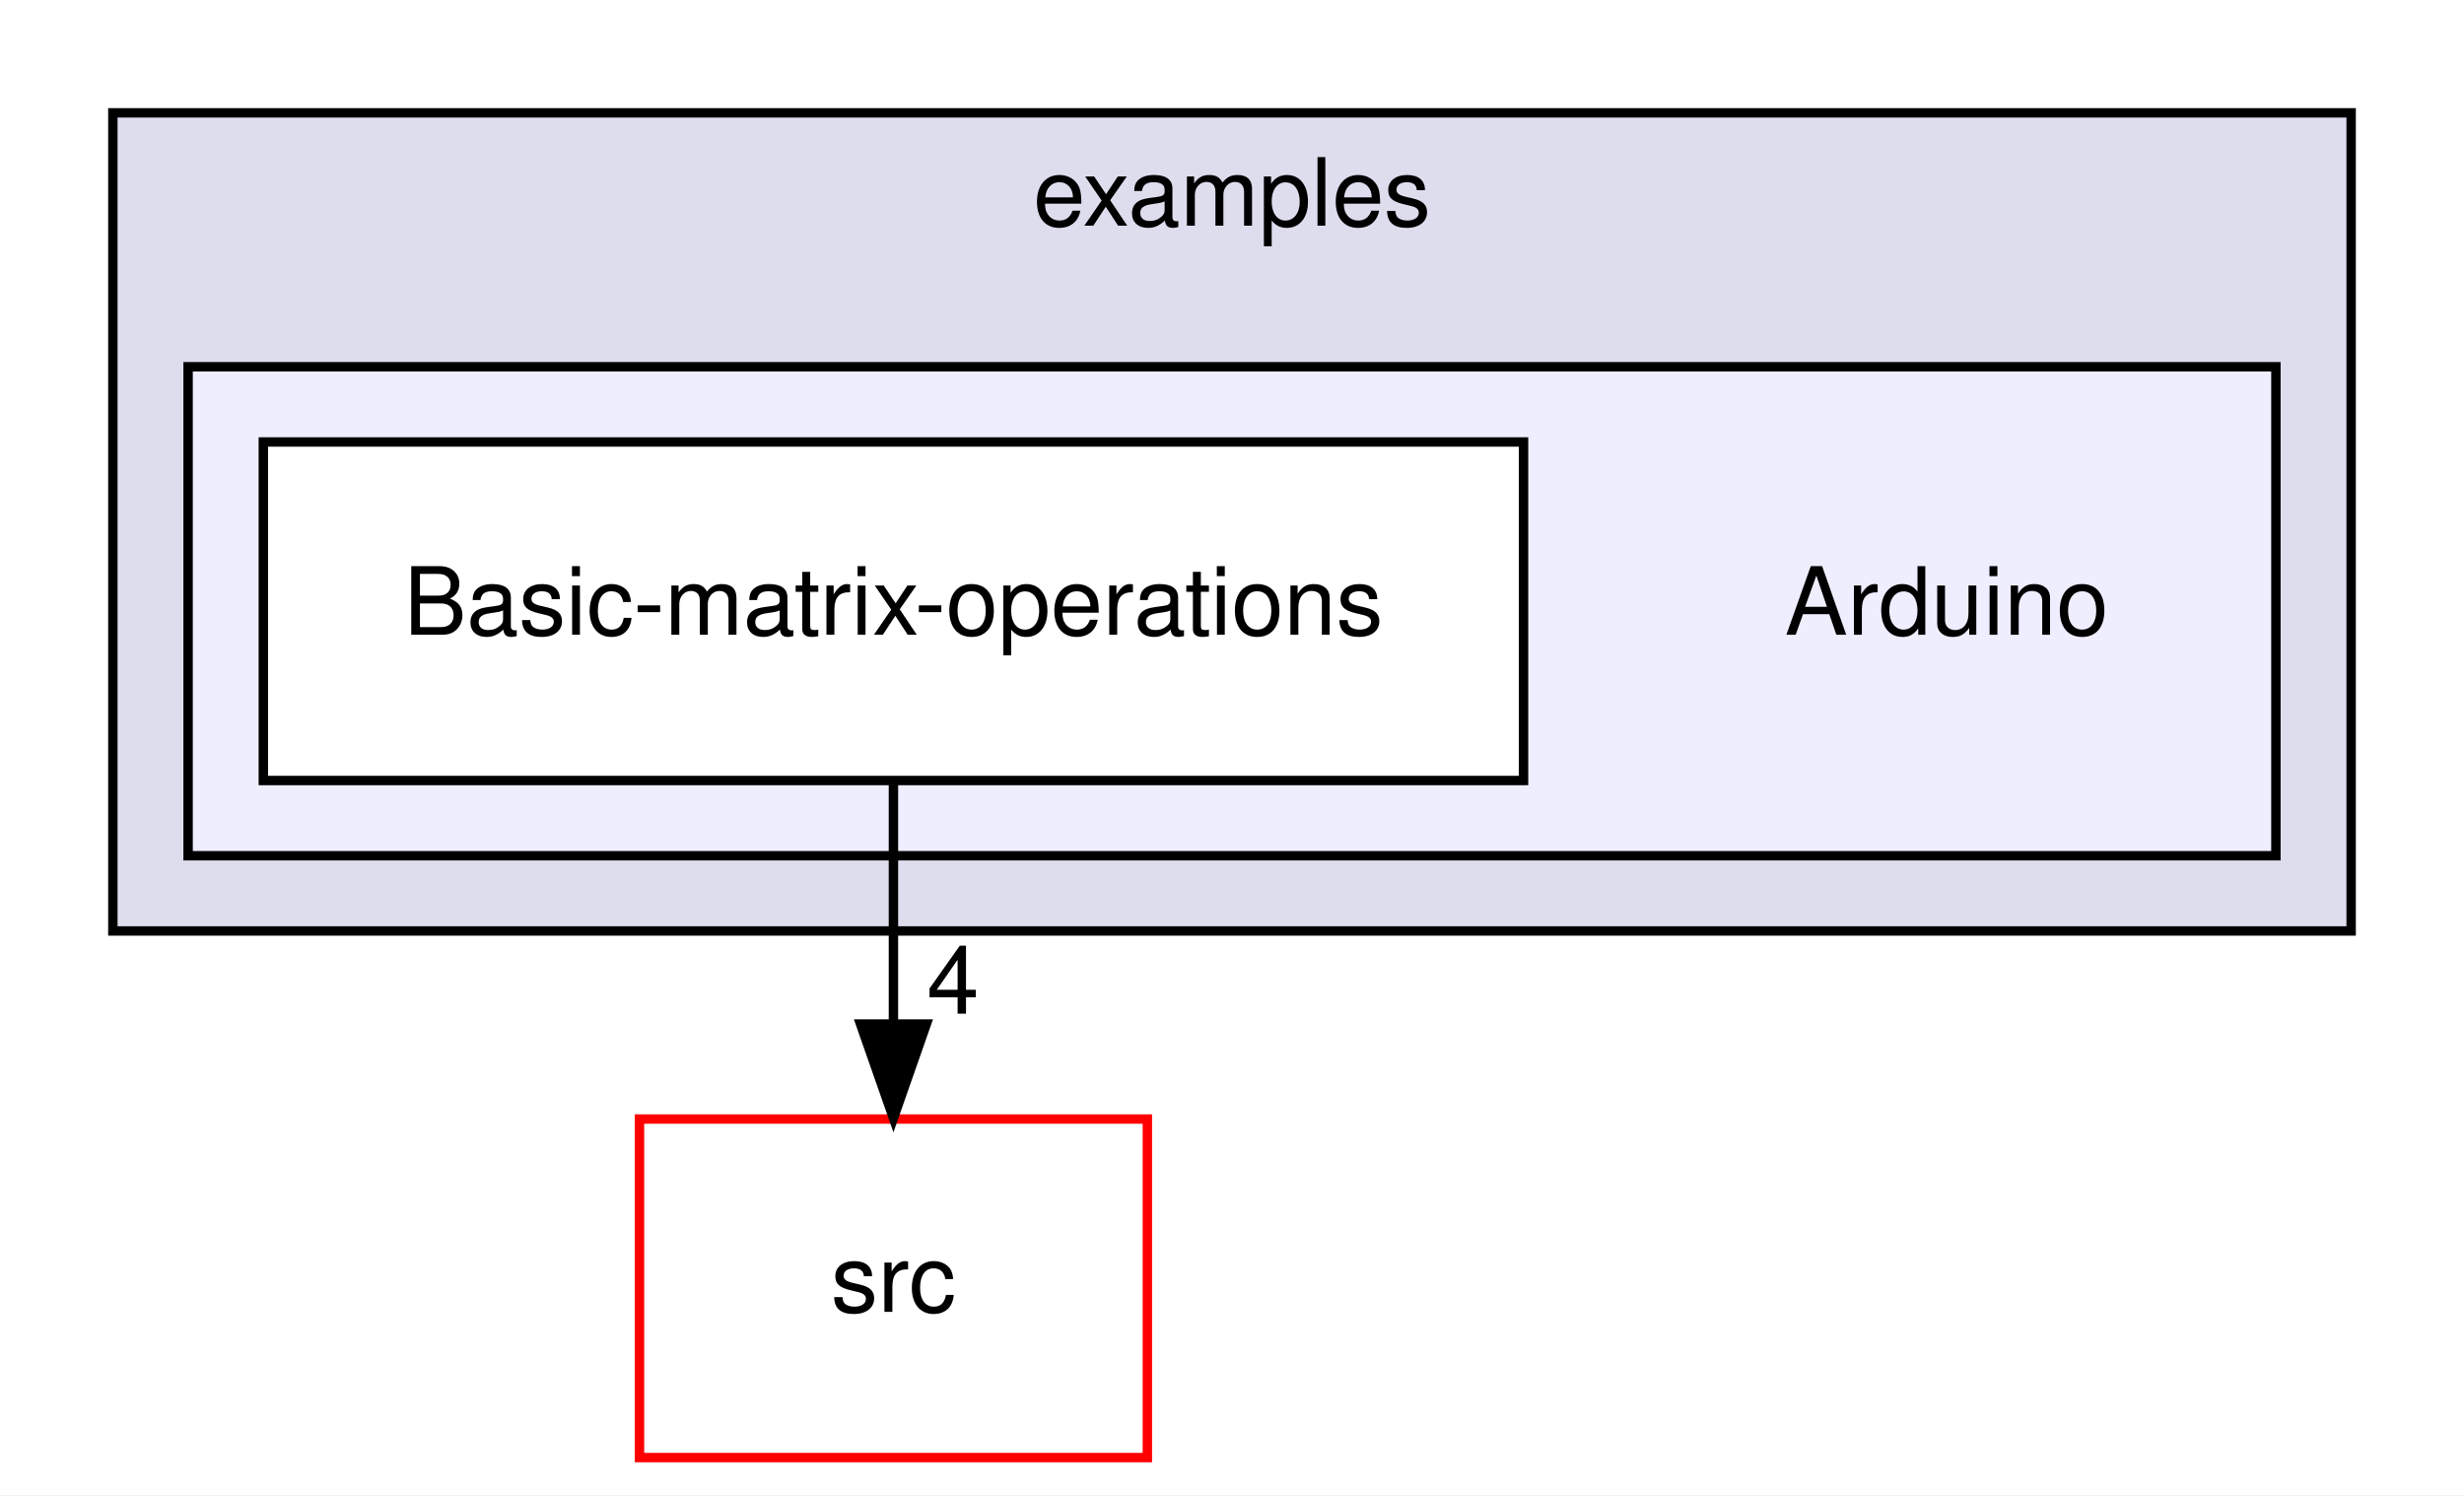
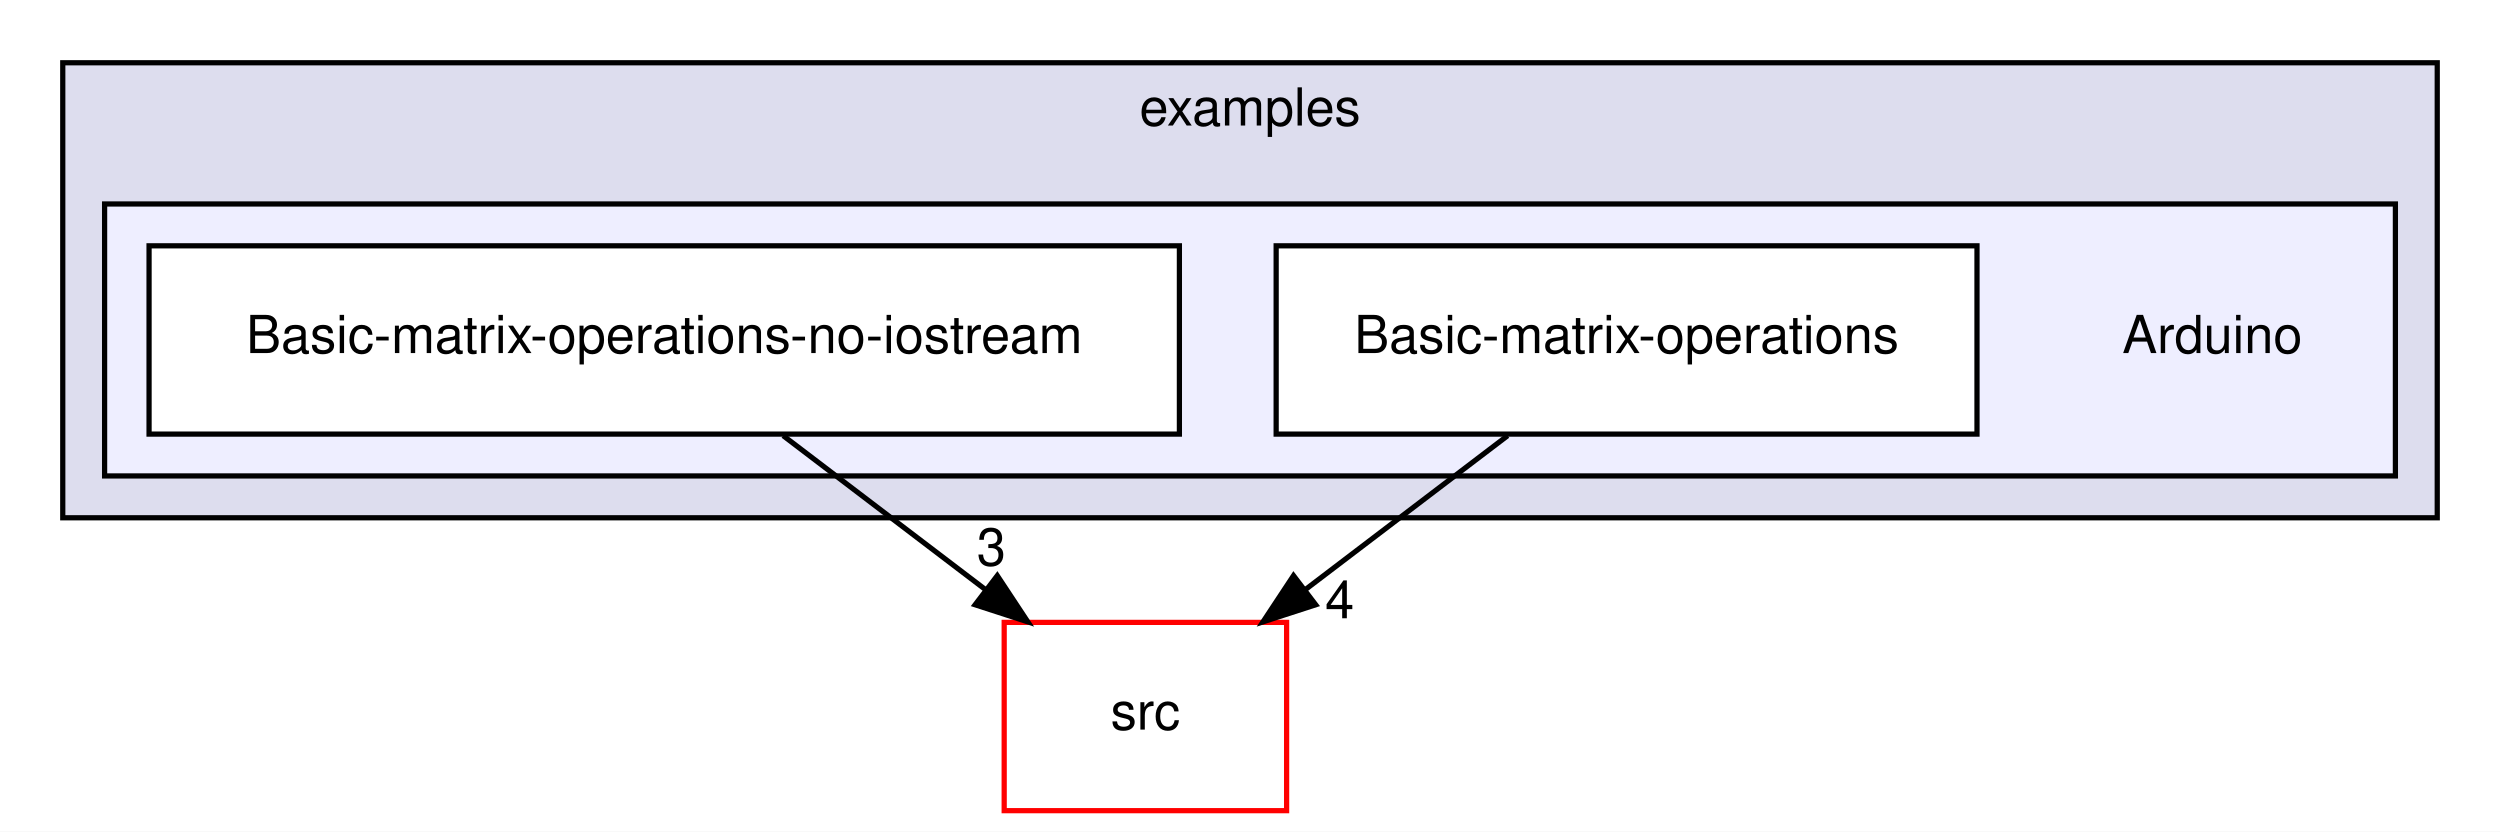
- <svg xmlns="http://www.w3.org/2000/svg" xmlns:xlink="http://www.w3.org/1999/xlink" width="262pt" height="159pt" viewBox="0.00 0.00 262.00 159.00">
+ <svg xmlns="http://www.w3.org/2000/svg" xmlns:xlink="http://www.w3.org/1999/xlink" width="478pt" height="159pt" viewBox="0.00 0.00 478.00 159.00">
  <g id="graph0" class="graph" transform="scale(1 1) rotate(0) translate(4 155)">
-     <polygon fill="white" stroke="transparent" points="-4,4 -4,-155 258,-155 258,4 -4,4" />
+     <polygon fill="white" stroke="transparent" points="-4,4 -4,-155 474,-155 474,4 -4,4" />
    <g id="clust1" class="cluster">
      <g id="a_clust1">
        <a xlink:href="dir_d28a4824dc47e487b107a5db32ef43c4.html" target="_top" xlink:title="examples">
-           <polygon fill="#ddddee" stroke="black" points="8,-56 8,-143 246,-143 246,-56 8,-56" />
-           <text text-anchor="middle" x="127" y="-131" font-family="Helvetica,sans-Serif" font-size="10.00">examples</text>
+           <polygon fill="#ddddee" stroke="black" points="8,-56 8,-143 462,-143 462,-56 8,-56" />
+           <text text-anchor="middle" x="235" y="-131" font-family="Helvetica,sans-Serif" font-size="10.00">examples</text>
        </a>
      </g>
    </g>
    <g id="clust2" class="cluster">
      <g id="a_clust2">
        <a xlink:href="dir_566e3080b9de3b93d5667d10c656a736.html" target="_top">
-           <polygon fill="#eeeeff" stroke="black" points="16,-64 16,-116 238,-116 238,-64 16,-64" />
+           <polygon fill="#eeeeff" stroke="black" points="16,-64 16,-116 454,-116 454,-64 16,-64" />
        </a>
      </g>
    </g>
    <g id="node1" class="node">
-       <text text-anchor="middle" x="203" y="-87.5" font-family="Helvetica,sans-Serif" font-size="10.00">Arduino</text>
+       <text text-anchor="middle" x="419" y="-87.5" font-family="Helvetica,sans-Serif" font-size="10.00">Arduino</text>
    </g>
    <g id="node2" class="node">
      <g id="a_node2">
        <a xlink:href="dir_9e023804e8edd078e3eb70d905dd9782.html" target="_top" xlink:title="Basic-matrix-operations">
-           <polygon fill="white" stroke="black" points="158,-108 24,-108 24,-72 158,-72 158,-108" />
-           <text text-anchor="middle" x="91" y="-87.5" font-family="Helvetica,sans-Serif" font-size="10.00">Basic-matrix-operations</text>
+           <polygon fill="white" stroke="black" points="374,-108 240,-108 240,-72 374,-72 374,-108" />
+           <text text-anchor="middle" x="307" y="-87.5" font-family="Helvetica,sans-Serif" font-size="10.00">Basic-matrix-operations</text>
+         </a>
+       </g>
+     </g>
+     <g id="node4" class="node">
+       <g id="a_node4">
+         <a xlink:href="dir_68267d1309a1af8e8297ef4c3efbcdba.html" target="_top" xlink:title="src">
+           <polygon fill="white" stroke="red" points="242,-36 188,-36 188,0 242,0 242,-36" />
+           <text text-anchor="middle" x="215" y="-15.5" font-family="Helvetica,sans-Serif" font-size="10.00">src</text>
+         </a>
+       </g>
+     </g>
+     <g id="edge2" class="edge">
+       <path fill="none" stroke="black" d="M284.26,-71.7C272.56,-62.8 258.14,-51.82 245.49,-42.2" />
+       <polygon fill="black" stroke="black" points="247.56,-39.37 237.48,-36.1 243.32,-44.94 247.56,-39.37" />
+       <g id="a_edge2-headlabel">
+         <a xlink:href="dir_000005_000000.html" target="_top" xlink:title="4">
+           <text text-anchor="middle" x="252.14" y="-36.79" font-family="Helvetica,sans-Serif" font-size="10.00">4</text>
        </a>
      </g>
    </g>
    <g id="node3" class="node">
      <g id="a_node3">
-         <a xlink:href="dir_68267d1309a1af8e8297ef4c3efbcdba.html" target="_top" xlink:title="src">
-           <polygon fill="white" stroke="red" points="118,-36 64,-36 64,0 118,0 118,-36" />
-           <text text-anchor="middle" x="91" y="-15.5" font-family="Helvetica,sans-Serif" font-size="10.00">src</text>
+         <a xlink:href="dir_fe1531a1f425d772ad3e06a88988779f.html" target="_top" xlink:title="Basic-matrix-operations-no-iostream">
+           <polygon fill="white" stroke="black" points="221.5,-108 24.5,-108 24.5,-72 221.5,-72 221.5,-108" />
+           <text text-anchor="middle" x="123" y="-87.5" font-family="Helvetica,sans-Serif" font-size="10.00">Basic-matrix-operations-no-iostream</text>
        </a>
      </g>
    </g>
    <g id="edge1" class="edge">
-       <path fill="none" stroke="black" d="M91,-71.7C91,-63.98 91,-54.71 91,-46.11" />
-       <polygon fill="black" stroke="black" points="94.5,-46.1 91,-36.1 87.5,-46.1 94.5,-46.1" />
+       <path fill="none" stroke="black" d="M145.74,-71.7C157.44,-62.8 171.86,-51.82 184.51,-42.2" />
+       <polygon fill="black" stroke="black" points="186.68,-44.94 192.52,-36.1 182.44,-39.37 186.68,-44.94" />
      <g id="a_edge1-headlabel">
-         <a xlink:href="dir_000004_000000.html" target="_top" xlink:title="4">
-           <text text-anchor="middle" x="97.34" y="-47.2" font-family="Helvetica,sans-Serif" font-size="10.00">4</text>
+         <a xlink:href="dir_000004_000000.html" target="_top" xlink:title="3">
+           <text text-anchor="middle" x="185.54" y="-46.88" font-family="Helvetica,sans-Serif" font-size="10.00">3</text>
        </a>
      </g>
    </g>
  </g>
</svg>
